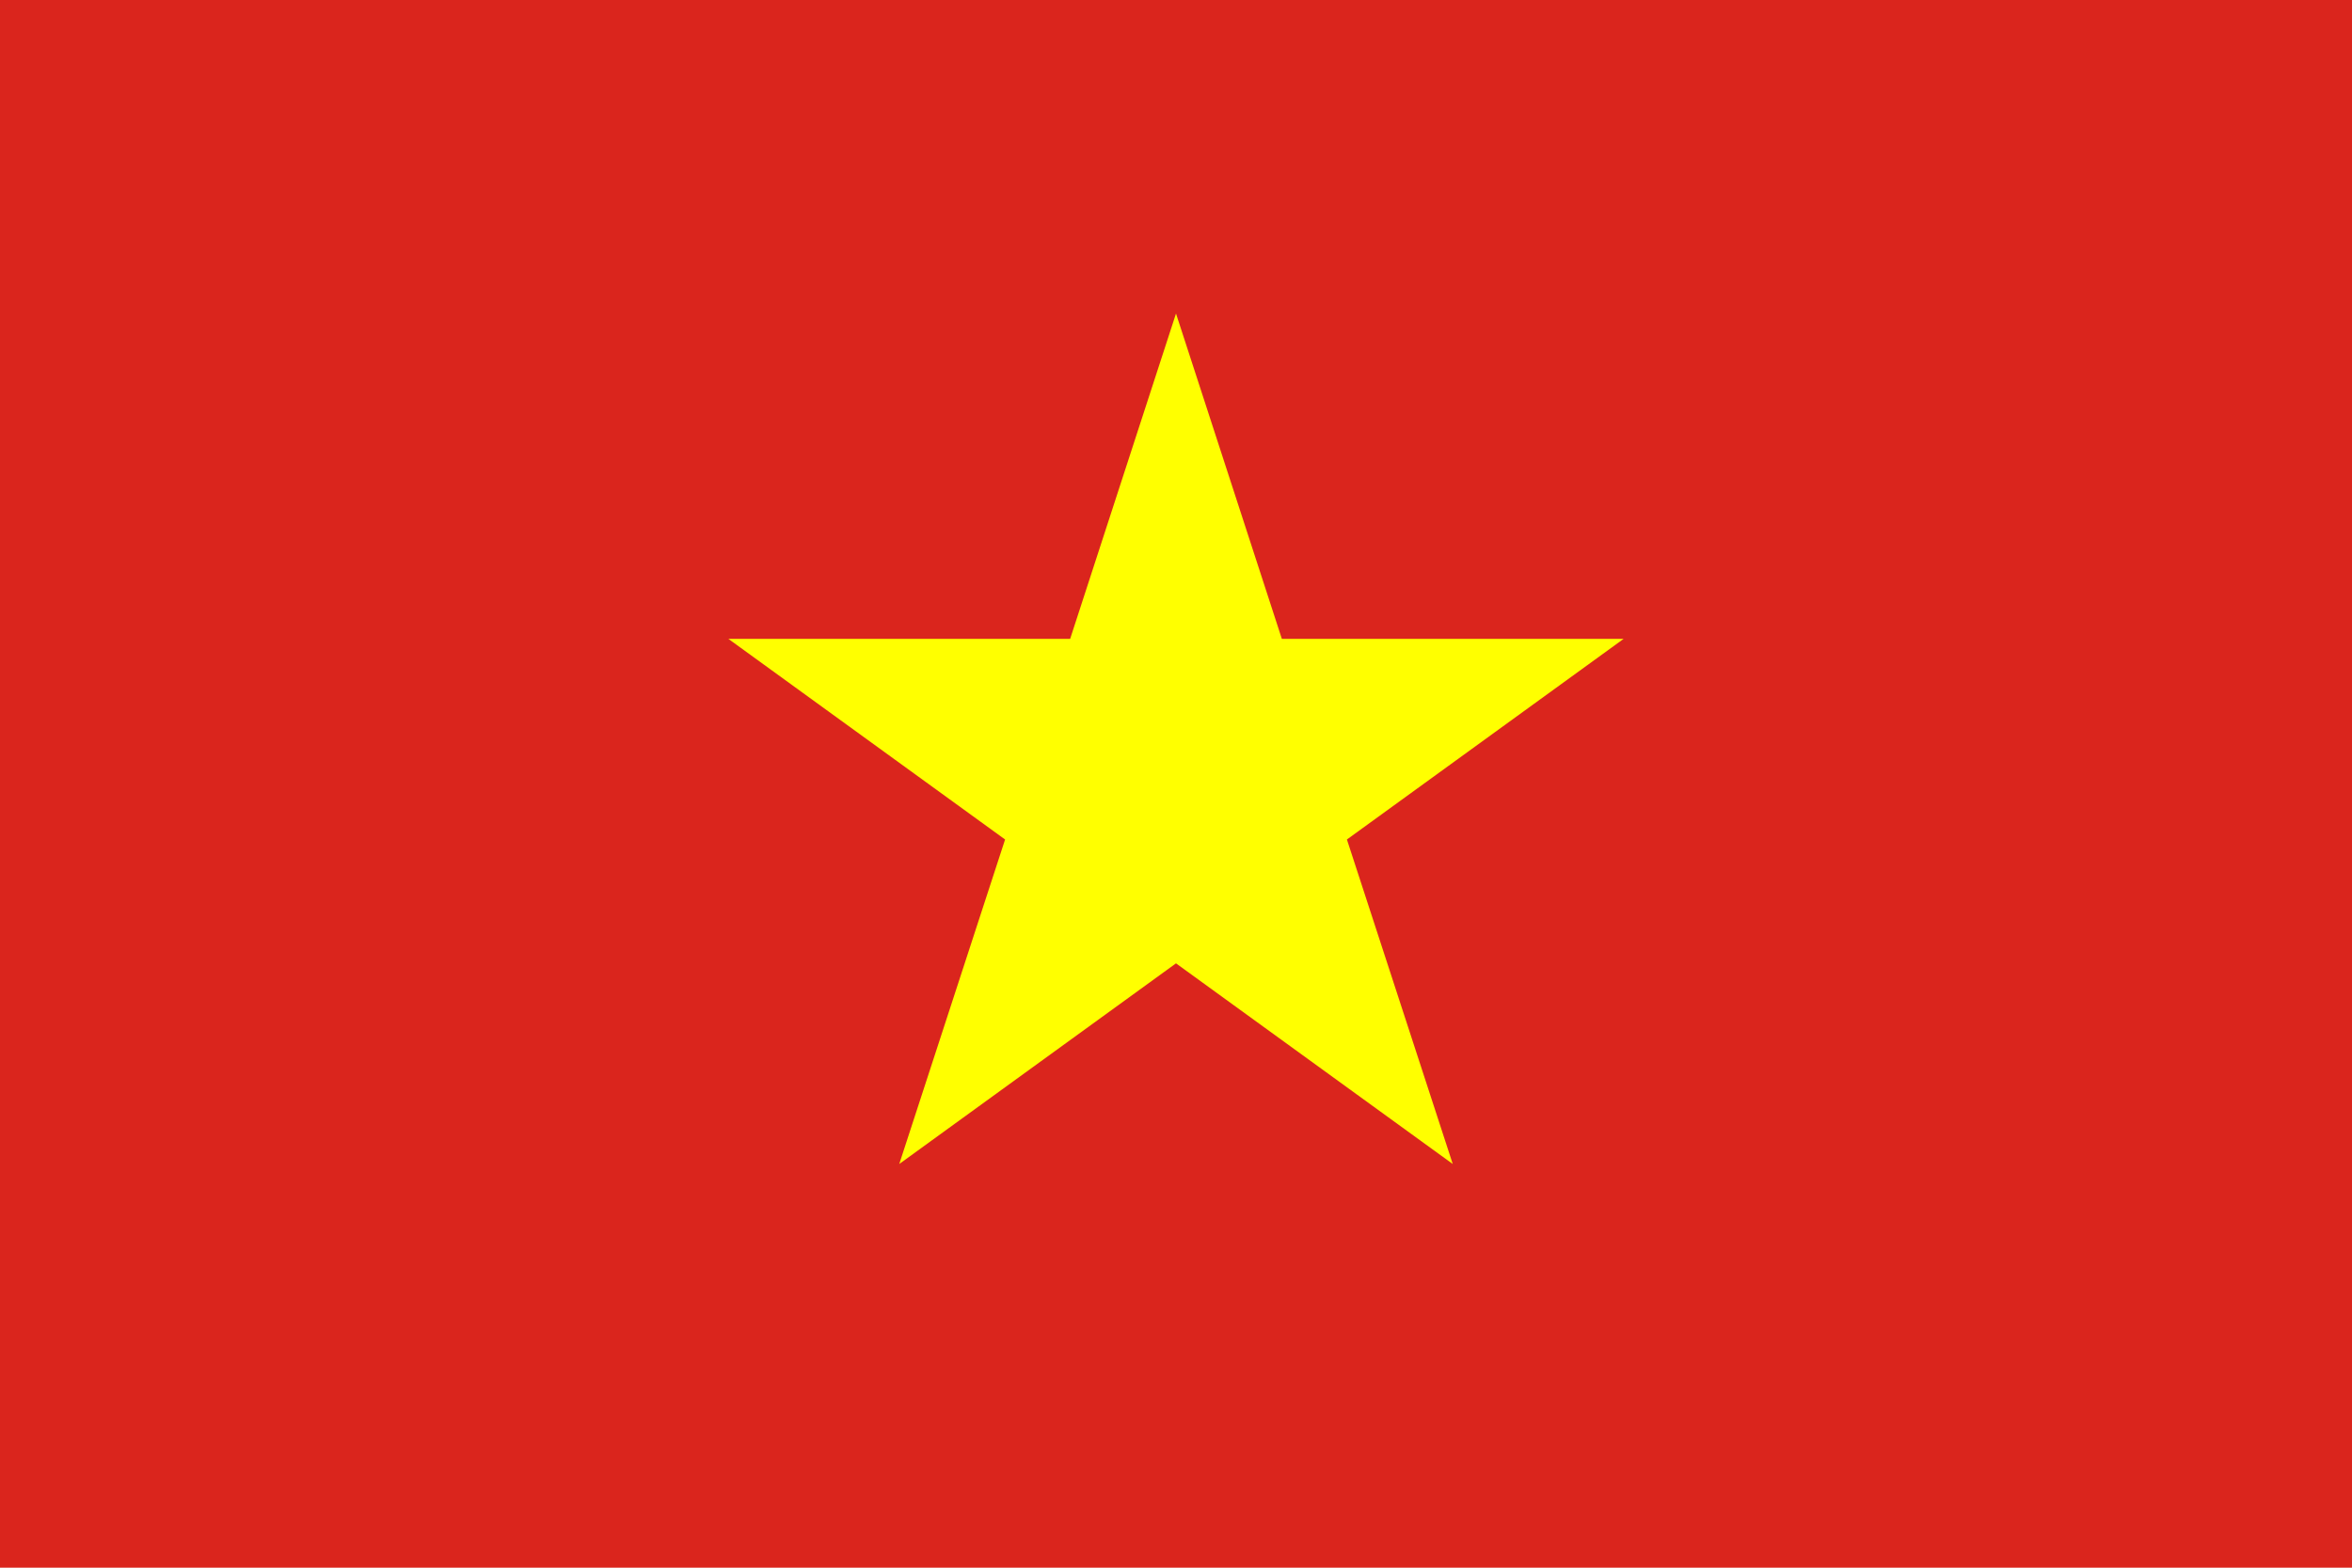
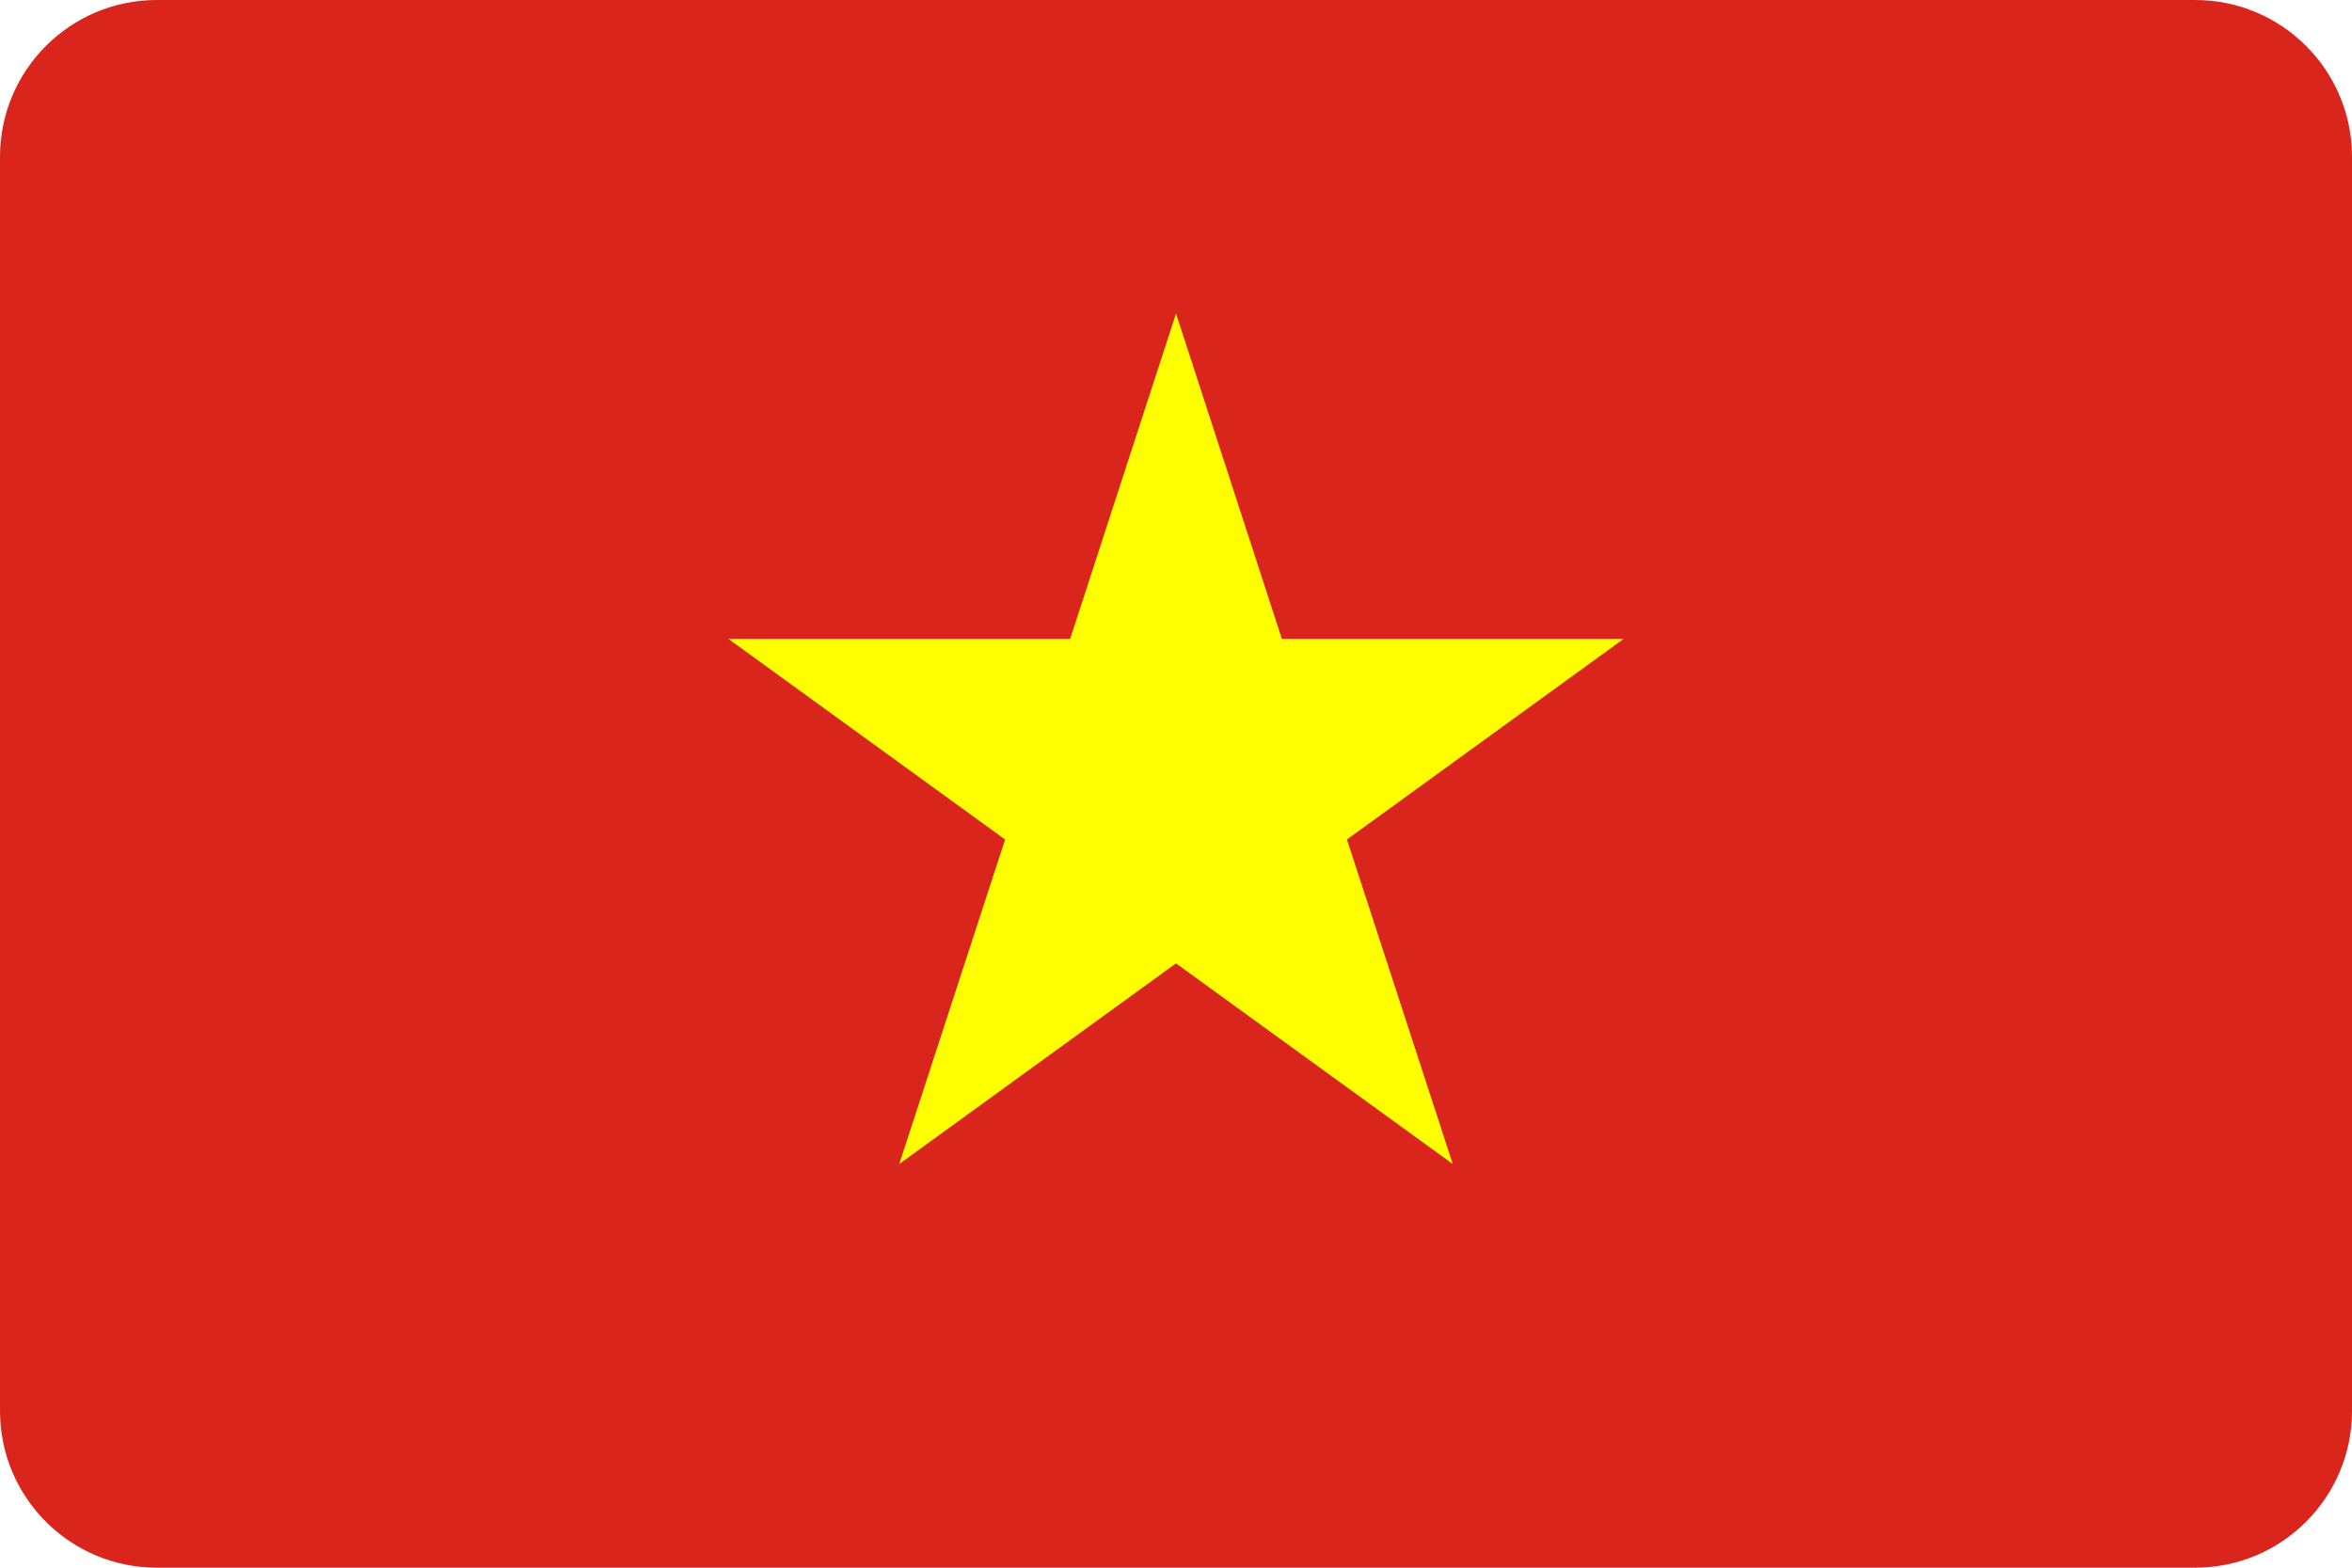
- <svg xmlns="http://www.w3.org/2000/svg" viewBox="0 0 30 20" width="30" height="20">
-   <rect width="30" height="20" fill="#DA251D" />
-   <polygon fill="#FFFF00" points="15,4 16.35,8.15 20.71,8.15 17.18,10.71 18.53,14.85 15,12.29 11.47,14.85 12.82,10.71 9.29,8.15 13.65,8.15" />
+ <svg xmlns="http://www.w3.org/2000/svg" viewBox="0 0 60 40" width="60" height="40">
+   <clipPath id="v">
+     <rect width="60" height="40" rx="4" />
+   </clipPath>
+   <g clip-path="url(#v)">
+     <rect width="60" height="40" fill="#DA251D" />
+     <polygon fill="#FFFF00" points="30,8 32.7,16.3 41.42,16.3 34.36,21.42 37.06,29.7 30,24.58 22.94,29.7 25.64,21.42 18.58,16.3 27.3,16.3" />
+   </g>
</svg>
